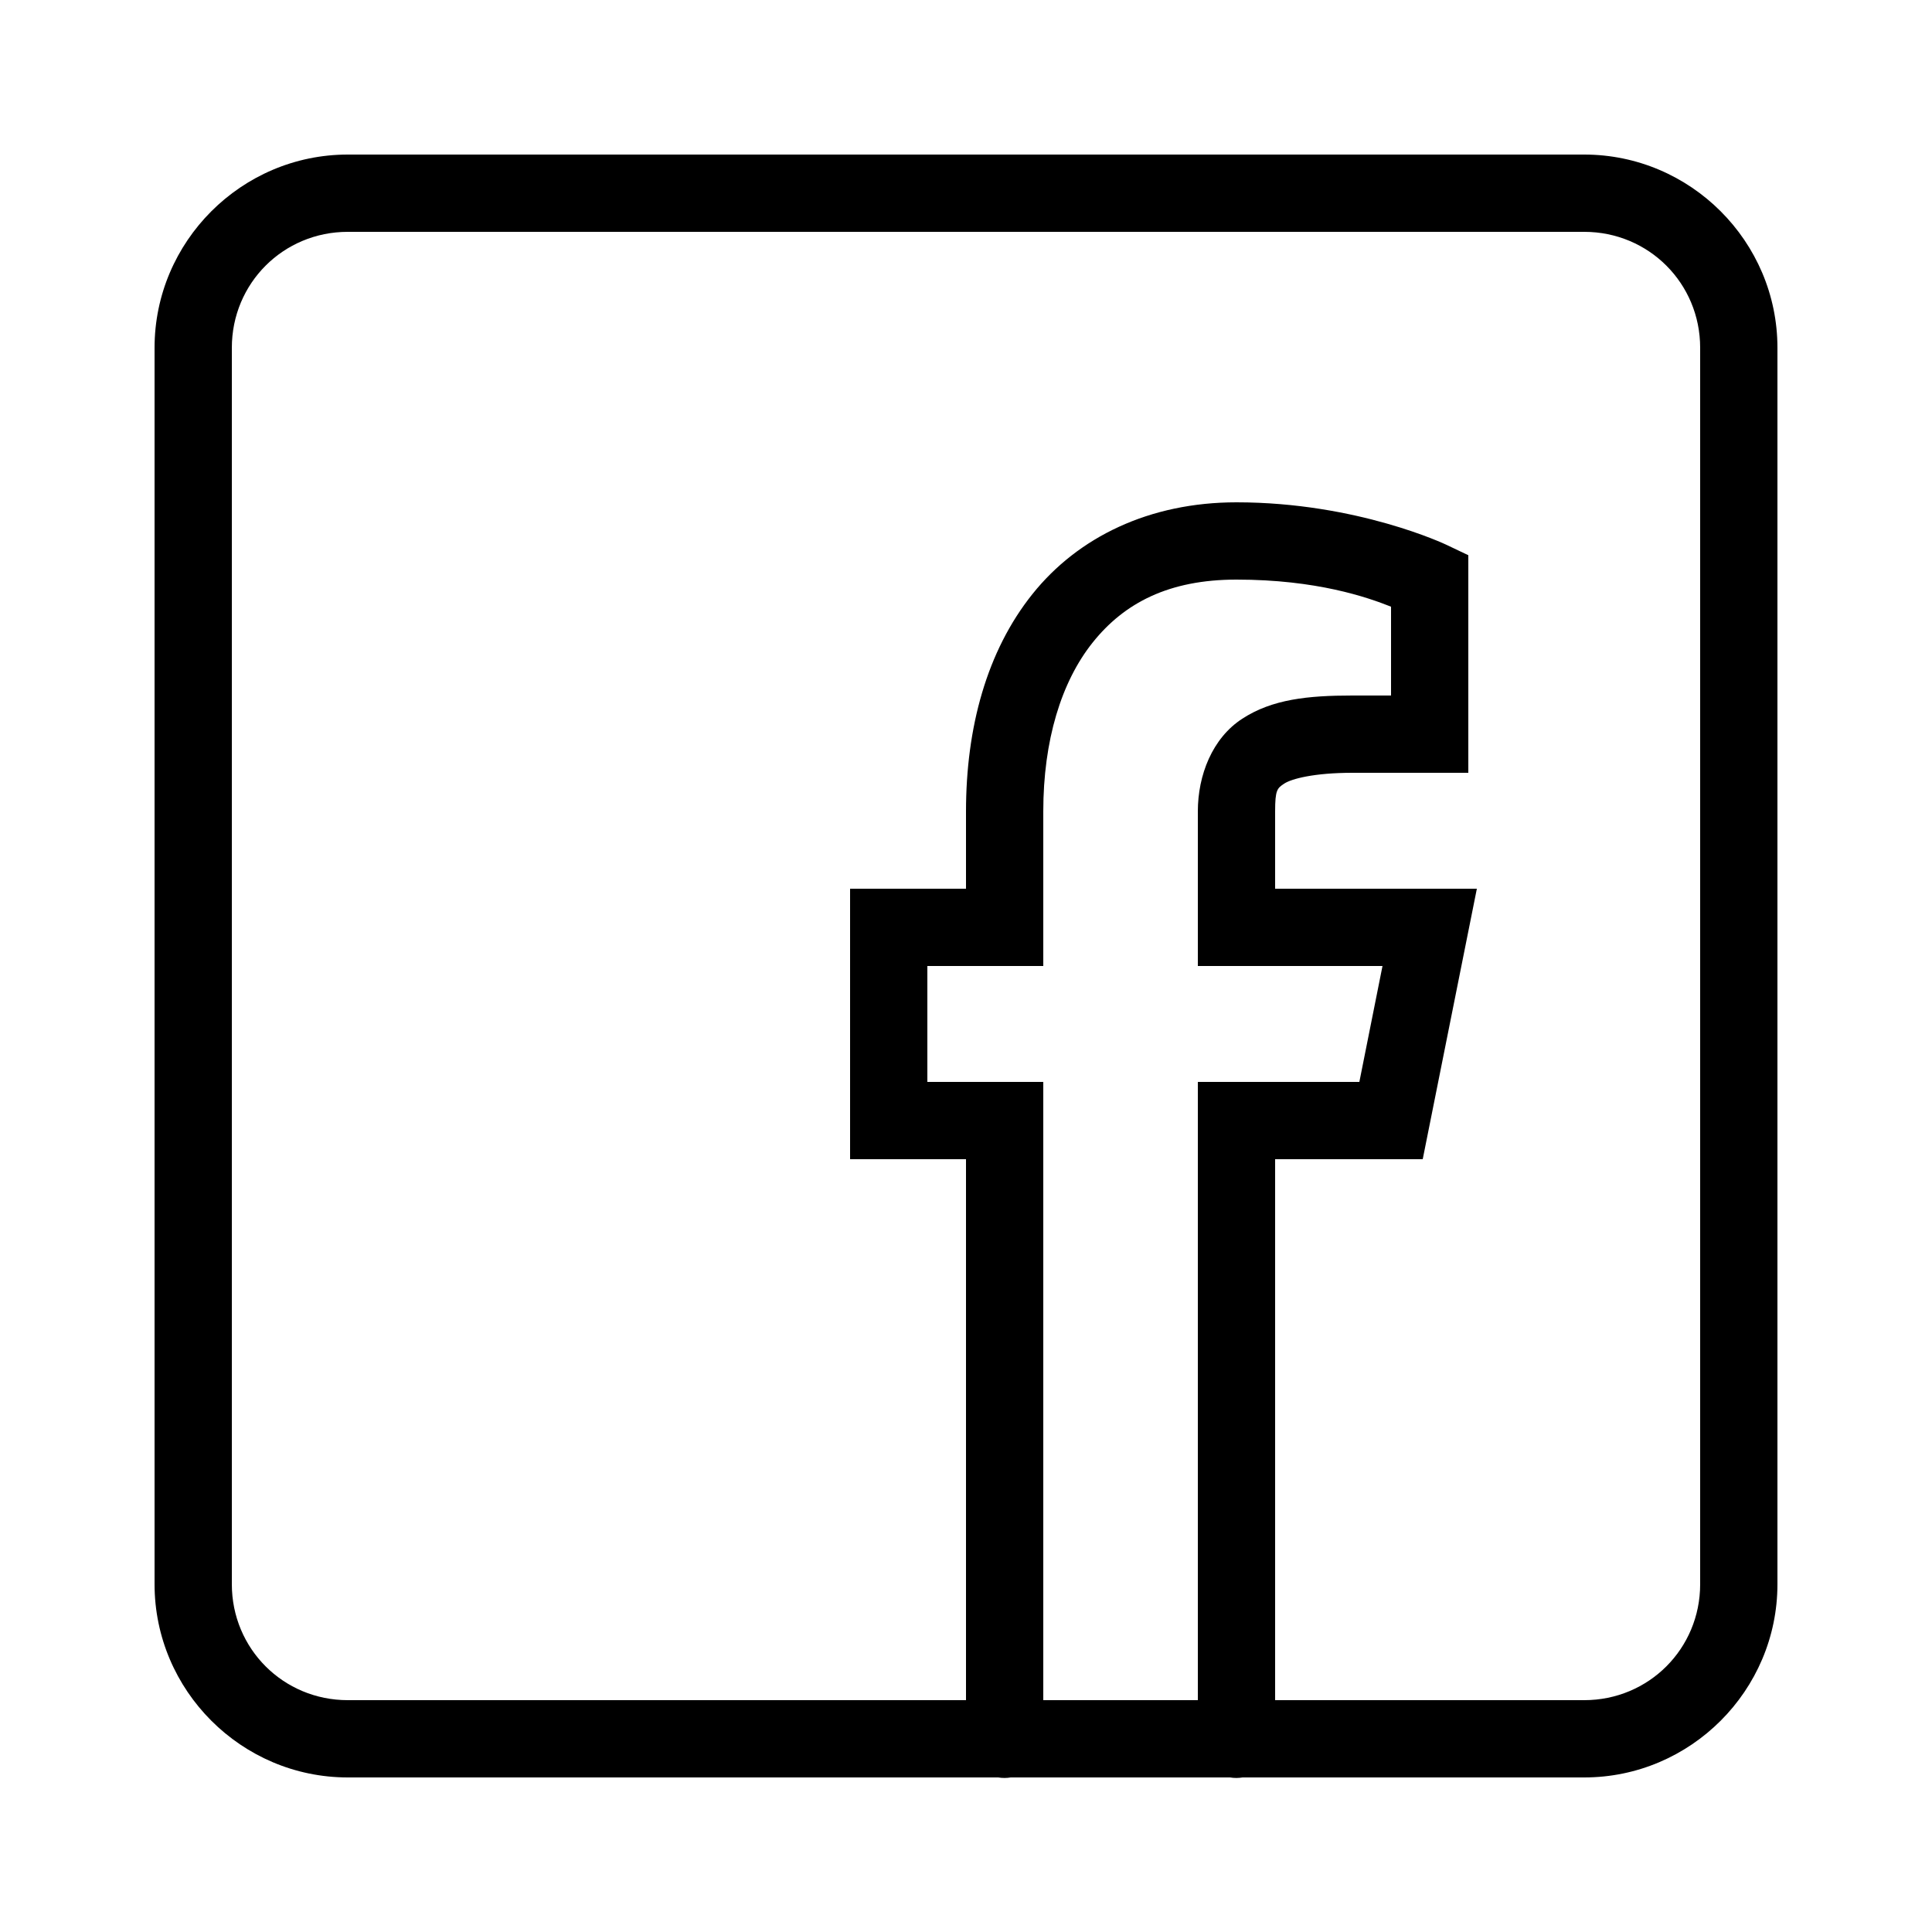
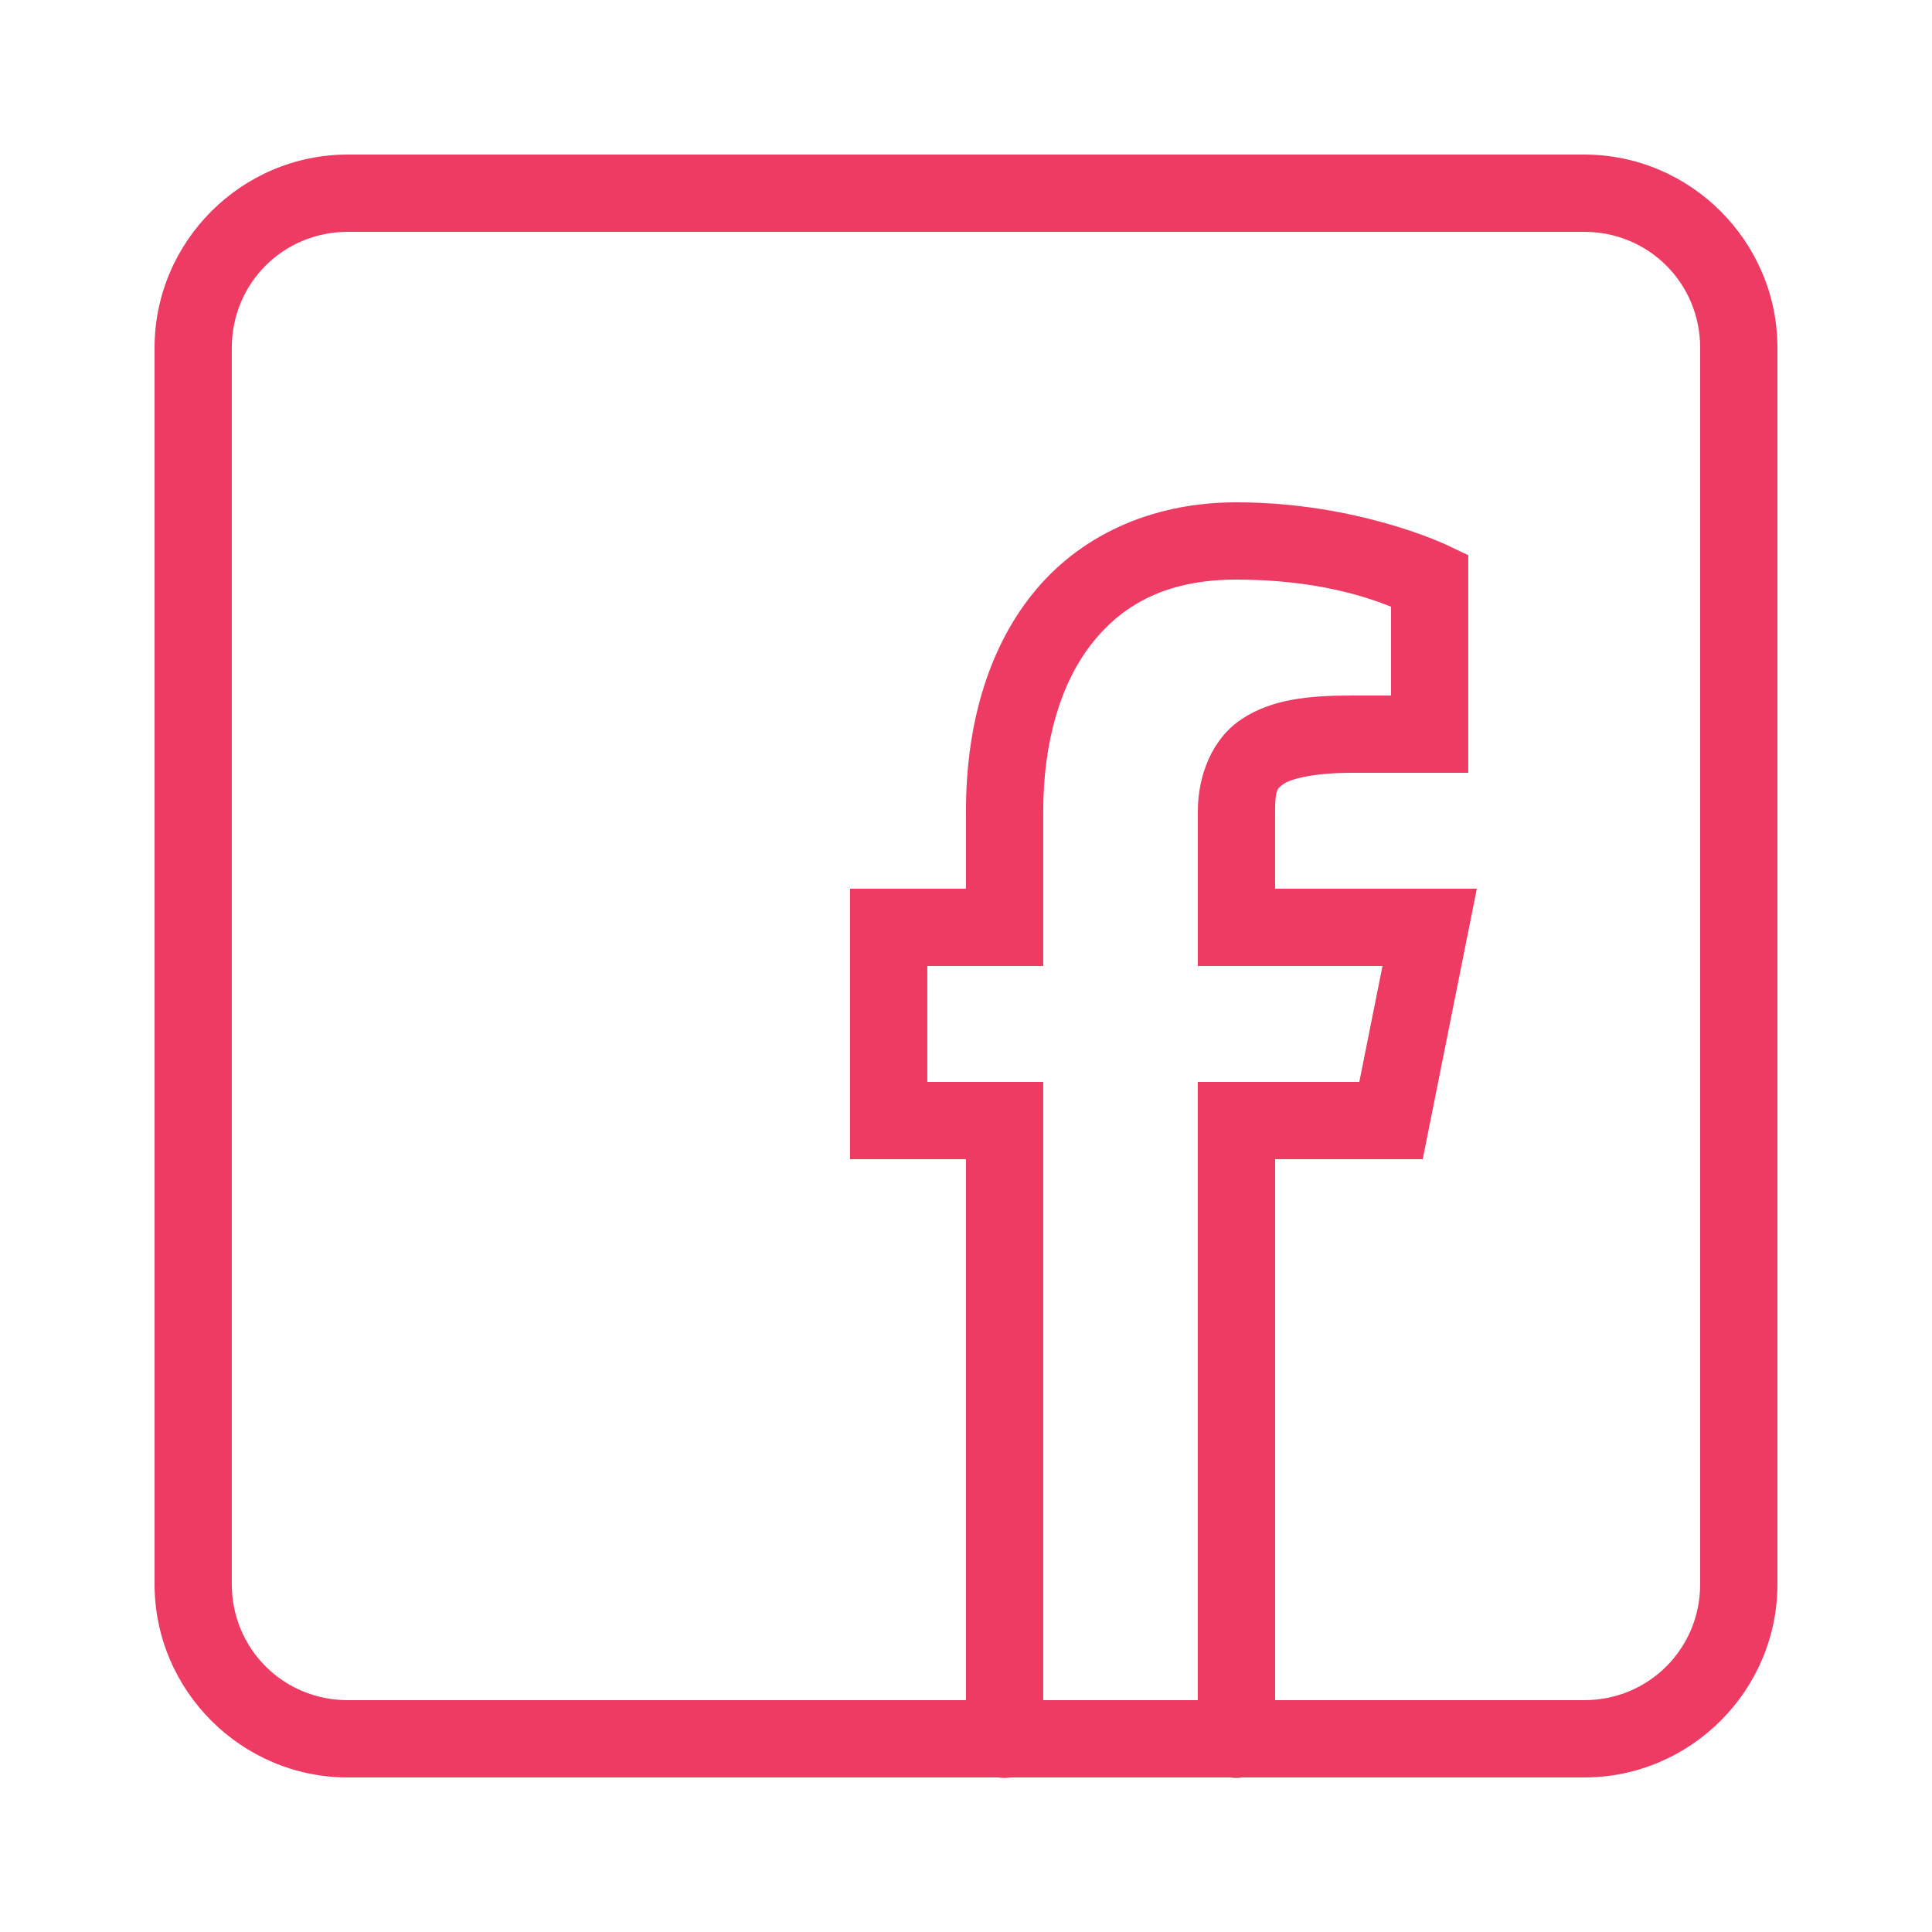
- <svg xmlns="http://www.w3.org/2000/svg" viewBox="0 0 50 50" width="100px" height="100px">
-   <path d="M 9 4 C 6.25 4 4 6.25 4 9 L 4 41 C 4 43.75 6.25 46 9 46 L 25.832 46 A 1 1 0 0 0 26.158 46 L 31.832 46 A 1 1 0 0 0 32.158 46 L 41 46 C 43.75 46 46 43.75 46 41 L 46 9 C 46 6.25 43.75 4 41 4 L 9 4 z M 9 6 L 41 6 C 42.668 6 44 7.332 44 9 L 44 41 C 44 42.668 42.668 44 41 44 L 33 44 L 33 30 L 36.82 30 L 38.221 23 L 33 23 L 33 21 C 33 20.443 33.053 20.399 33.24 20.277 C 33.427 20.156 34.006 20 35 20 L 38 20 L 38 14.369 L 37.43 14.098 C 37.43 14.098 35.133 13 32 13 C 29.75 13 27.902 13.896 26.719 15.375 C 25.536 16.854 25 18.833 25 21 L 25 23 L 22 23 L 22 30 L 25 30 L 25 44 L 9 44 C 7.332 44 6 42.668 6 41 L 6 9 C 6 7.332 7.332 6 9 6 z M 32 15 C 34.079 15 35.387 15.458 36 15.701 L 36 18 L 35 18 C 33.849 18 32.927 18.095 32.15 18.6 C 31.374 19.104 31 20.061 31 21 L 31 25 L 35.779 25 L 35.18 28 L 31 28 L 31 44 L 27 44 L 27 28 L 24 28 L 24 25 L 27 25 L 27 21 C 27 19.167 27.464 17.646 28.281 16.625 C 29.098 15.604 30.25 15 32 15 z" />
+ <svg xmlns="http://www.w3.org/2000/svg" viewBox="0,0,256,256" width="100px" height="100px" fill-rule="nonzero">
+   <g fill="#ee3b63" fill-rule="nonzero" stroke="none" stroke-width="1" stroke-linecap="butt" stroke-linejoin="miter" stroke-miterlimit="10" stroke-dasharray="" stroke-dashoffset="0" font-family="none" font-weight="none" font-size="none" text-anchor="none" style="mix-blend-mode: normal">
+     <g transform="scale(5.12,5.12)">
+       <path d="M9,4c-2.75,0 -5,2.25 -5,5v32c0,2.75 2.25,5 5,5h16.832c0.108,0.018 0.218,0.018 0.326,0h5.674c0.108,0.018 0.218,0.018 0.326,0h8.842c2.75,0 5,-2.25 5,-5v-32c0,-2.75 -2.25,-5 -5,-5zM9,6h32c1.668,0 3,1.332 3,3v32c0,1.668 -1.332,3 -3,3h-8v-14h3.82l1.4,-7h-5.221v-2c0,-0.557 0.053,-0.601 0.24,-0.723c0.187,-0.122 0.766,-0.277 1.76,-0.277h3v-5.631l-0.57,-0.271c0,0 -2.297,-1.098 -5.43,-1.098c-2.25,0 -4.098,0.896 -5.281,2.375c-1.183,1.479 -1.719,3.458 -1.719,5.625v2h-3v7h3v14h-16c-1.668,0 -3,-1.332 -3,-3v-32c0,-1.668 1.332,-3 3,-3zM32,15c2.079,0 3.387,0.458 4,0.701v2.299h-1c-1.151,0 -2.073,0.095 -2.85,0.6c-0.777,0.504 -1.15,1.462 -1.15,2.4v4h4.779l-0.6,3h-4.18v16h-4v-16h-3v-3h3v-4c0,-1.833 0.464,-3.354 1.281,-4.375c0.817,-1.021 1.969,-1.625 3.719,-1.625z" />
+     </g>
+   </g>
</svg>
